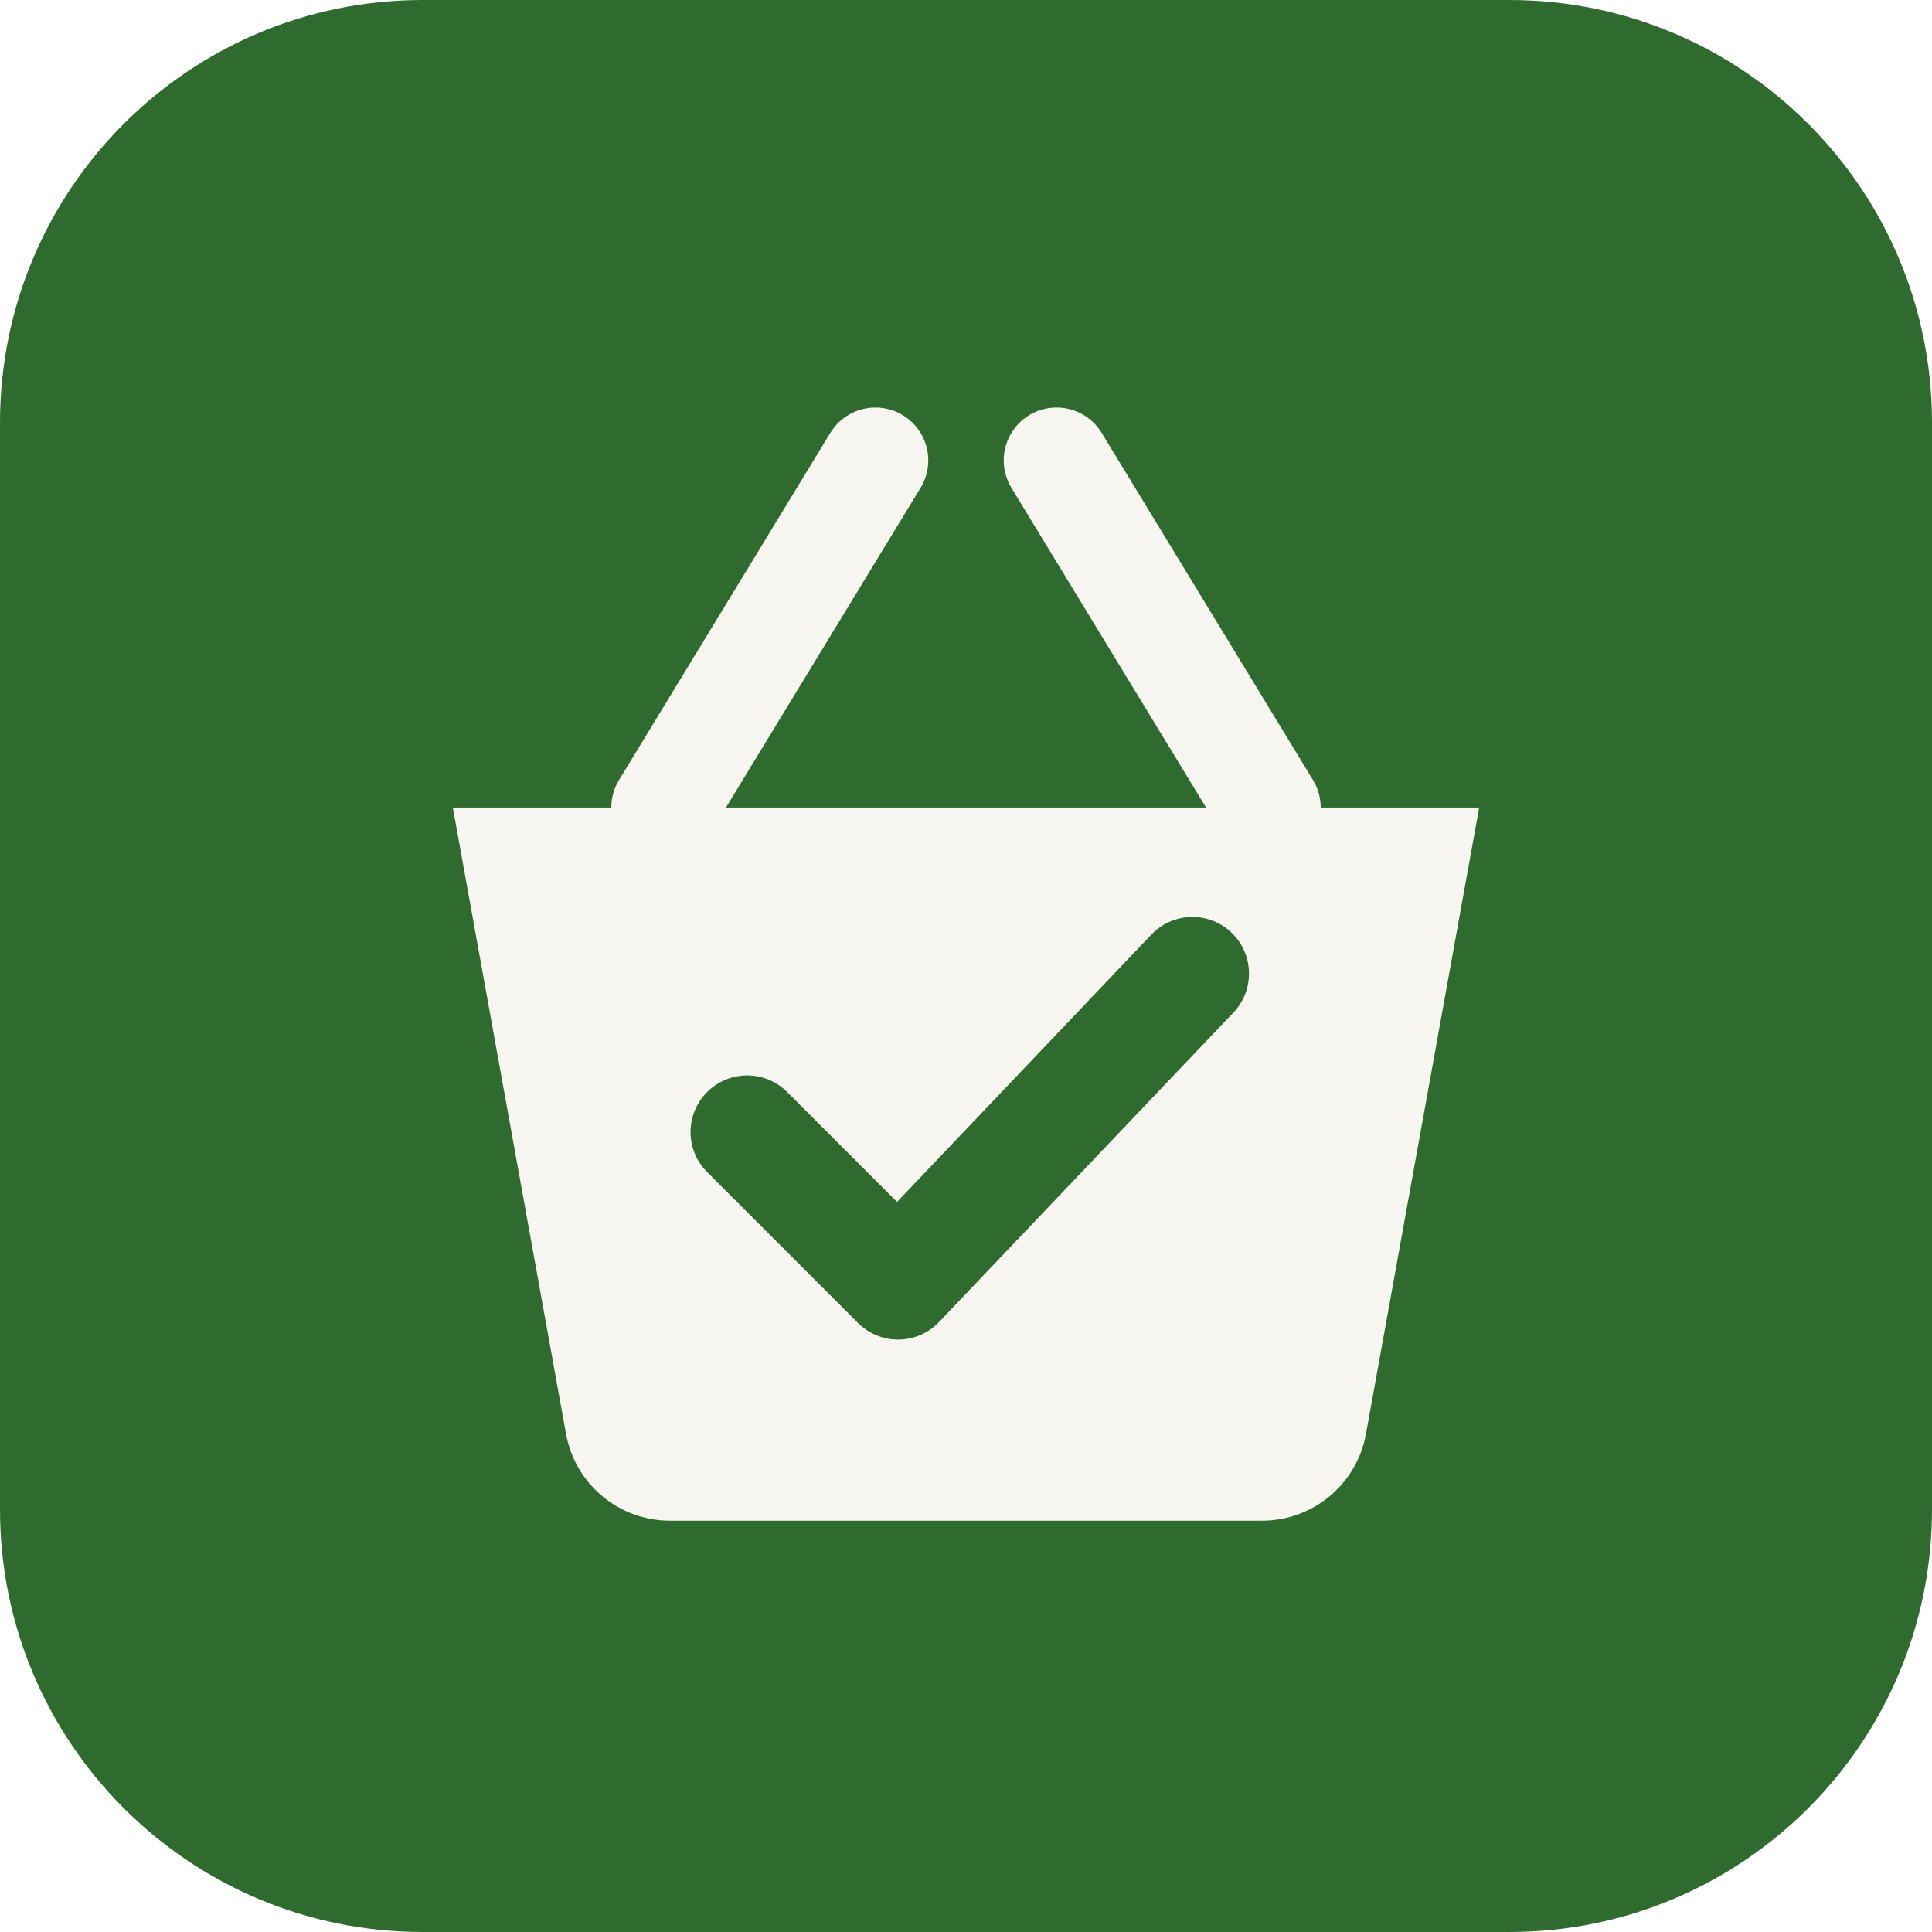
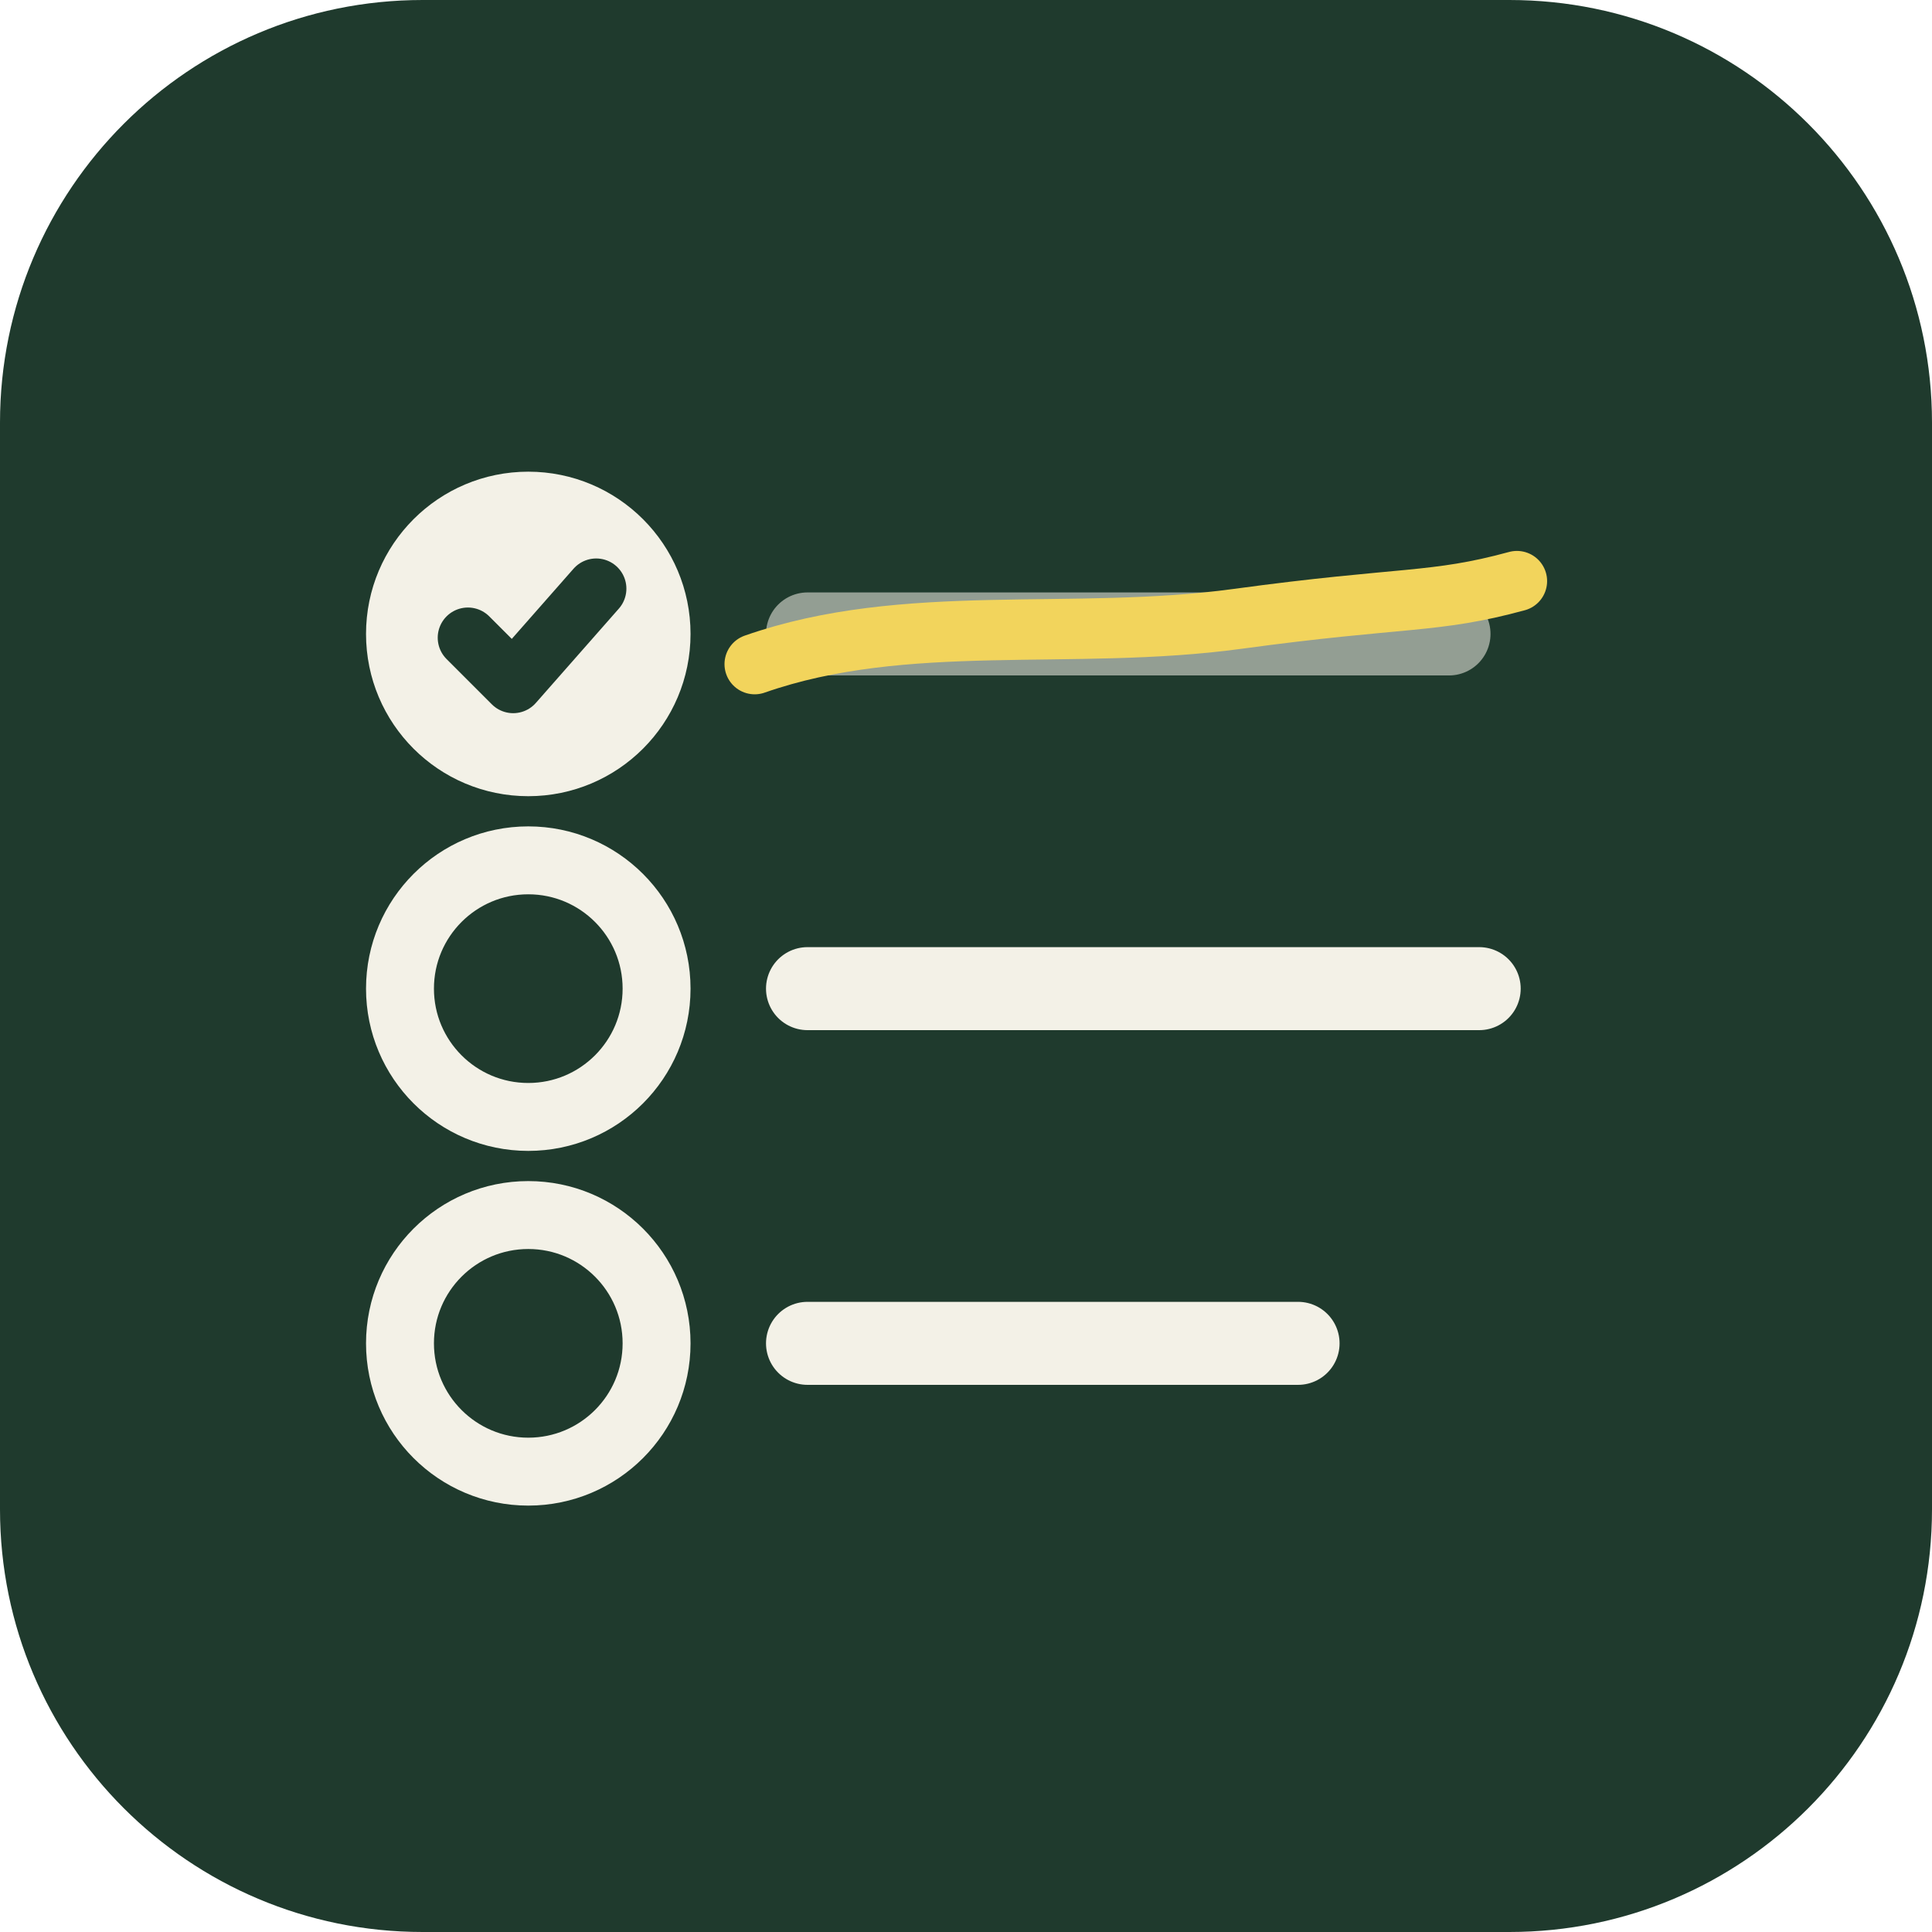
<svg xmlns="http://www.w3.org/2000/svg" viewBox="0 0 512 512">
-   <rect width="512" height="512" rx="112" fill="#2f6b2f" />
-   <path d="M120 214h272l-30 166a28 28 0 0 1-27.6 23H177.6A28 28 0 0 1 150 380z" fill="#f6f5f0" />
-   <path d="M176 214l56-92M336 214l-56-92" stroke="#f6f5f0" stroke-width="28" stroke-linecap="round" fill="none" />
-   <path d="M198 300l40 40 78-82" stroke="#2f6b2f" stroke-width="30" stroke-linecap="round" stroke-linejoin="round" fill="none" />
+   <rect width="512" height="512" rx="112" fill="#1f3a2d" />
+   <g fill="none" stroke-linecap="round" stroke-linejoin="round">
+     <circle cx="140" cy="168" r="34" fill="#f3f1e7" stroke="#f3f1e7" stroke-width="18" />
+     <path d="M124 169l12 12 22-25" stroke="#1f3a2d" stroke-width="16" />
+     <circle cx="140" cy="262" r="34" stroke="#f3f1e7" stroke-width="18" />
+     <circle cx="140" cy="356" r="34" stroke="#f3f1e7" stroke-width="18" />
+     <path d="M214 168h170" stroke="#f3f1e7" stroke-width="22" opacity="0.55" />
+     <path d="M214 262h178" stroke="#f3f1e7" stroke-width="22" />
+     <path d="M214 356h130" stroke="#f3f1e7" stroke-width="22" />
+     <path d="M200 176c40-14 84-6 128-12s52-4 74-10" stroke="#f2d45c" stroke-width="16" />
+   </g>
</svg>
